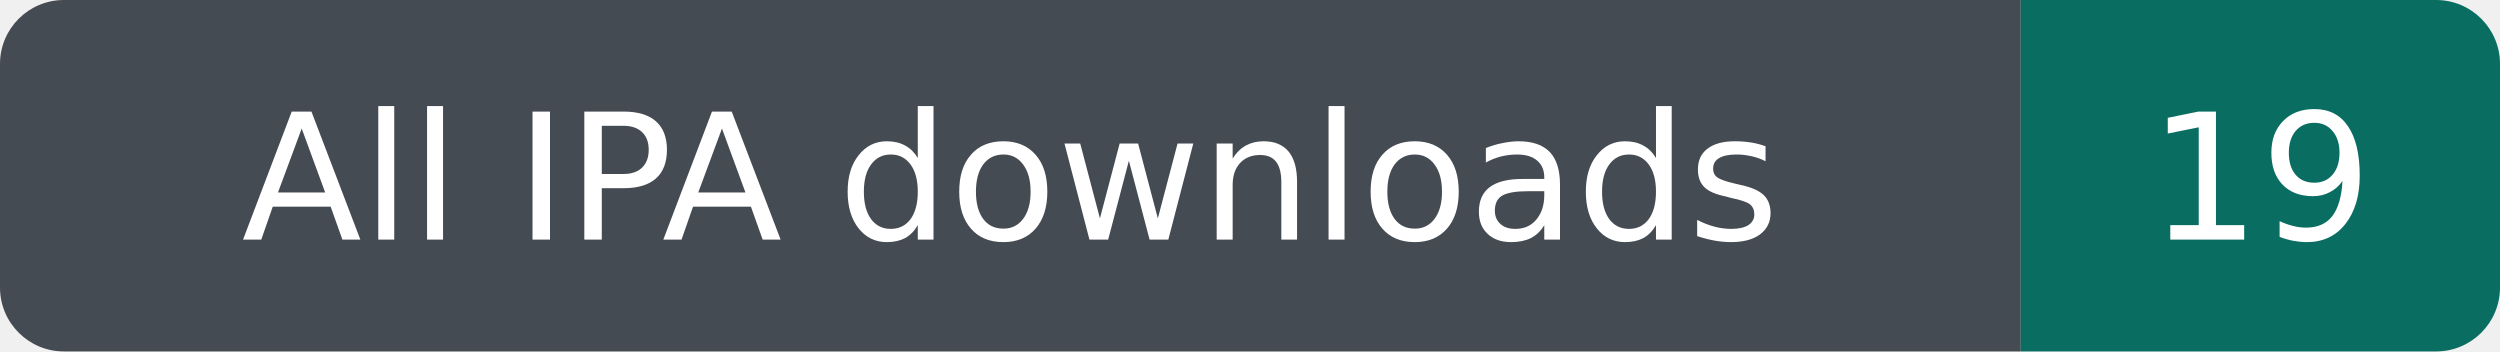
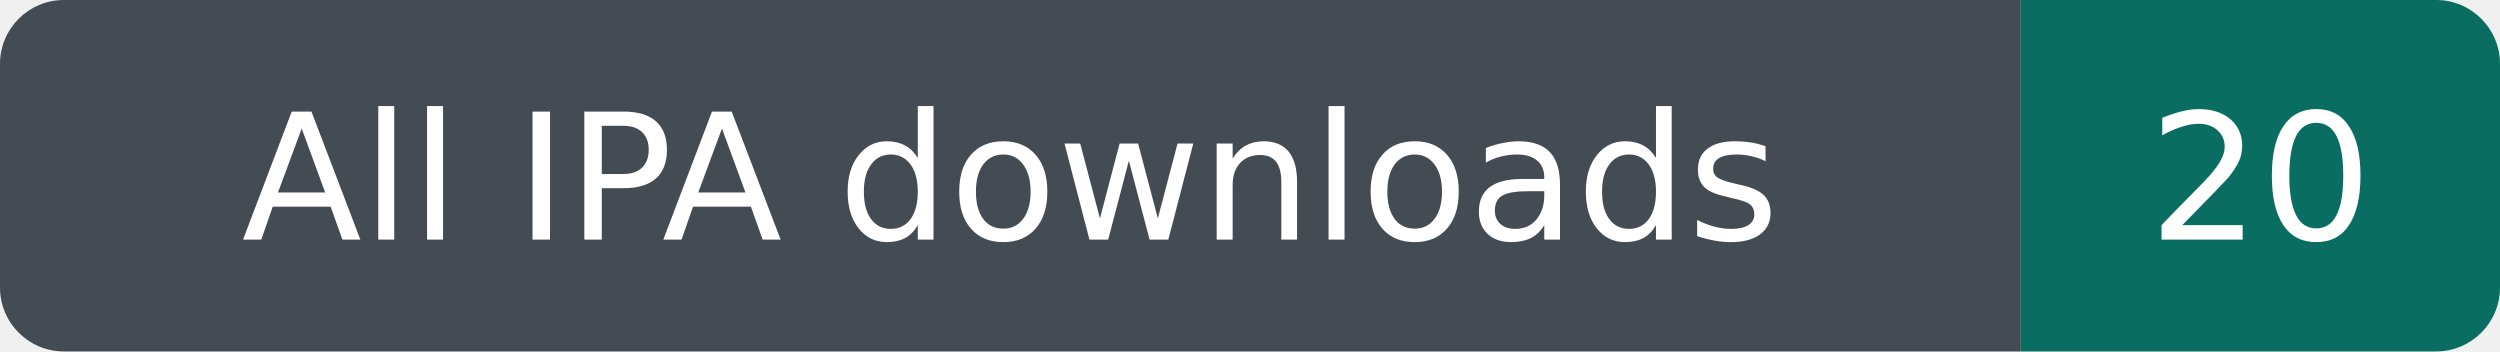
- <svg xmlns="http://www.w3.org/2000/svg" width="156.5" height="22" role="img" aria-label="All IPA downloads: 19. Collected 2026-10-18T20:51:54+00:00. Download requests, not installations.">
+ <svg xmlns="http://www.w3.org/2000/svg" width="156.5" height="22" role="img" aria-label="All IPA downloads: 20. Collected 2026-10-19T04:50:55+00:00. Download requests, not installations.">
  <clipPath id="round">
    <rect width="156.5" height="22" rx="4" />
  </clipPath>
  <g clip-path="url(#round)">
    <path fill="#454b52" d="M0 0h126.5v22H0z" />
    <path fill="#096e61" d="M126.5 0h30v22H126.5z" />
  </g>
  <g fill="#fff" text-anchor="middle" font-family="Verdana,DejaVu Sans,sans-serif" font-size="11">
    <text x="63.25" y="15">All IPA downloads</text>
-     <text x="141.5" y="15">19</text>
+     <text x="141.5" y="15">20</text>
  </g>
</svg>
